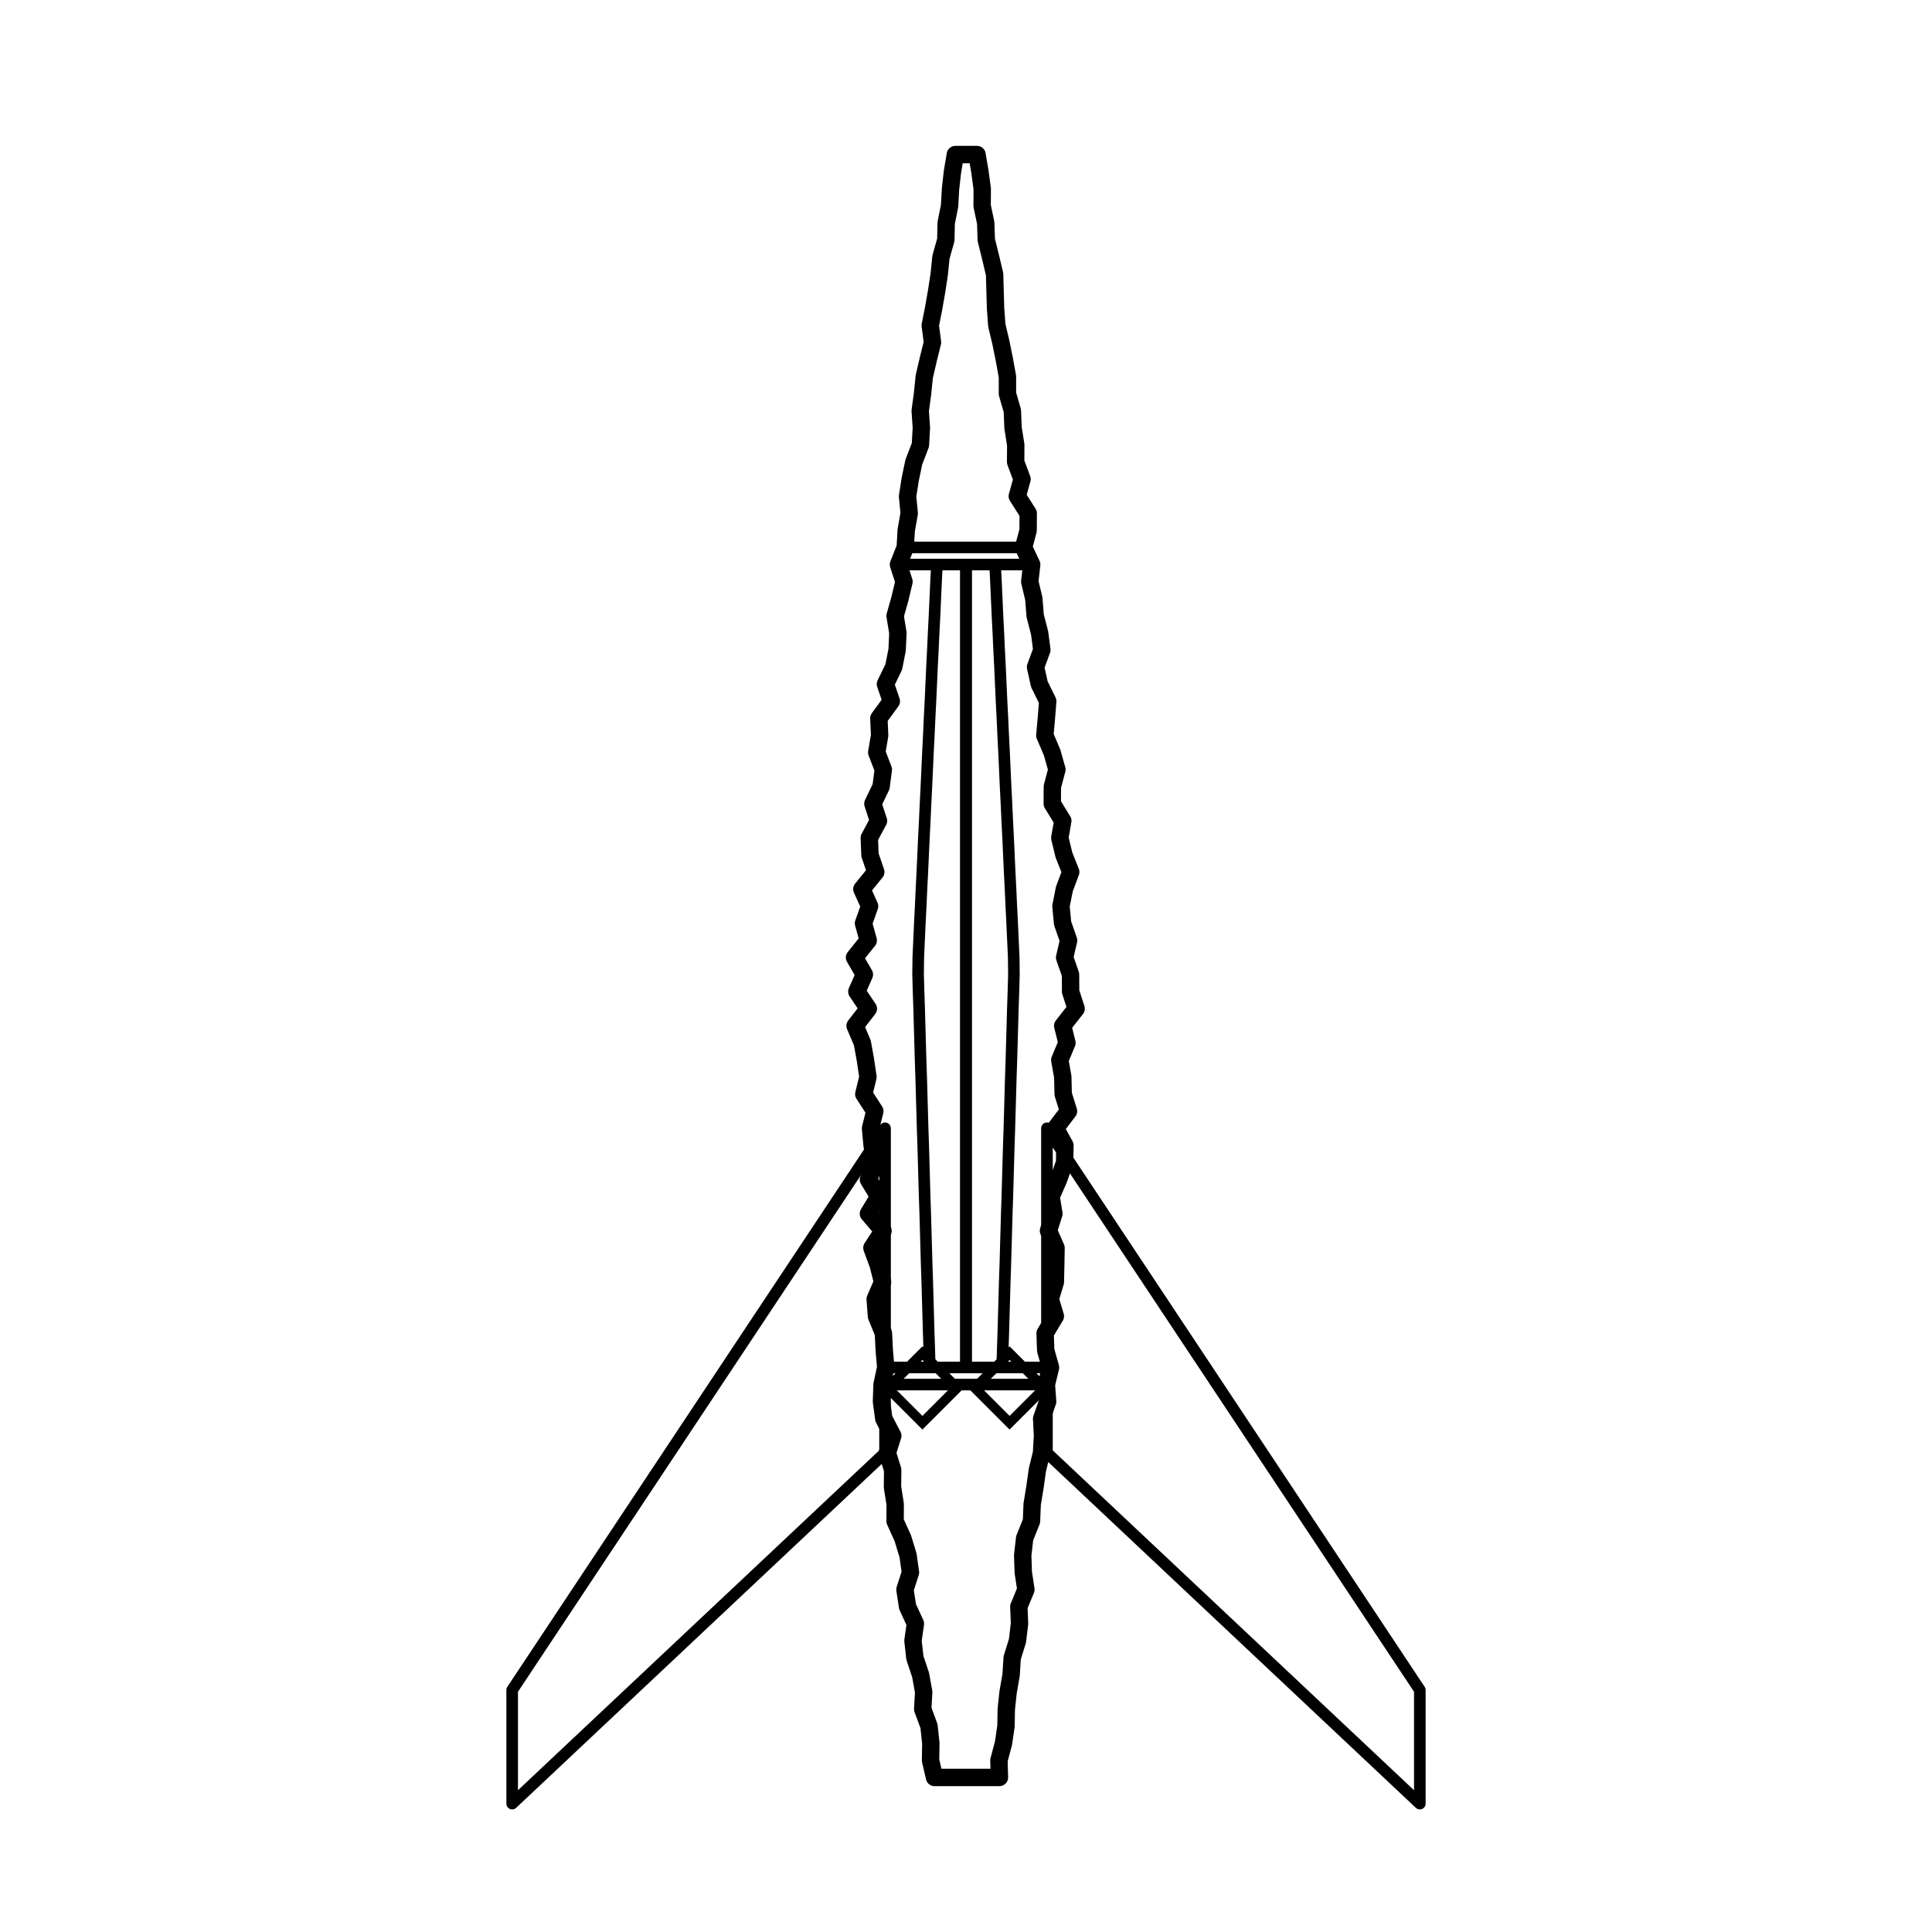
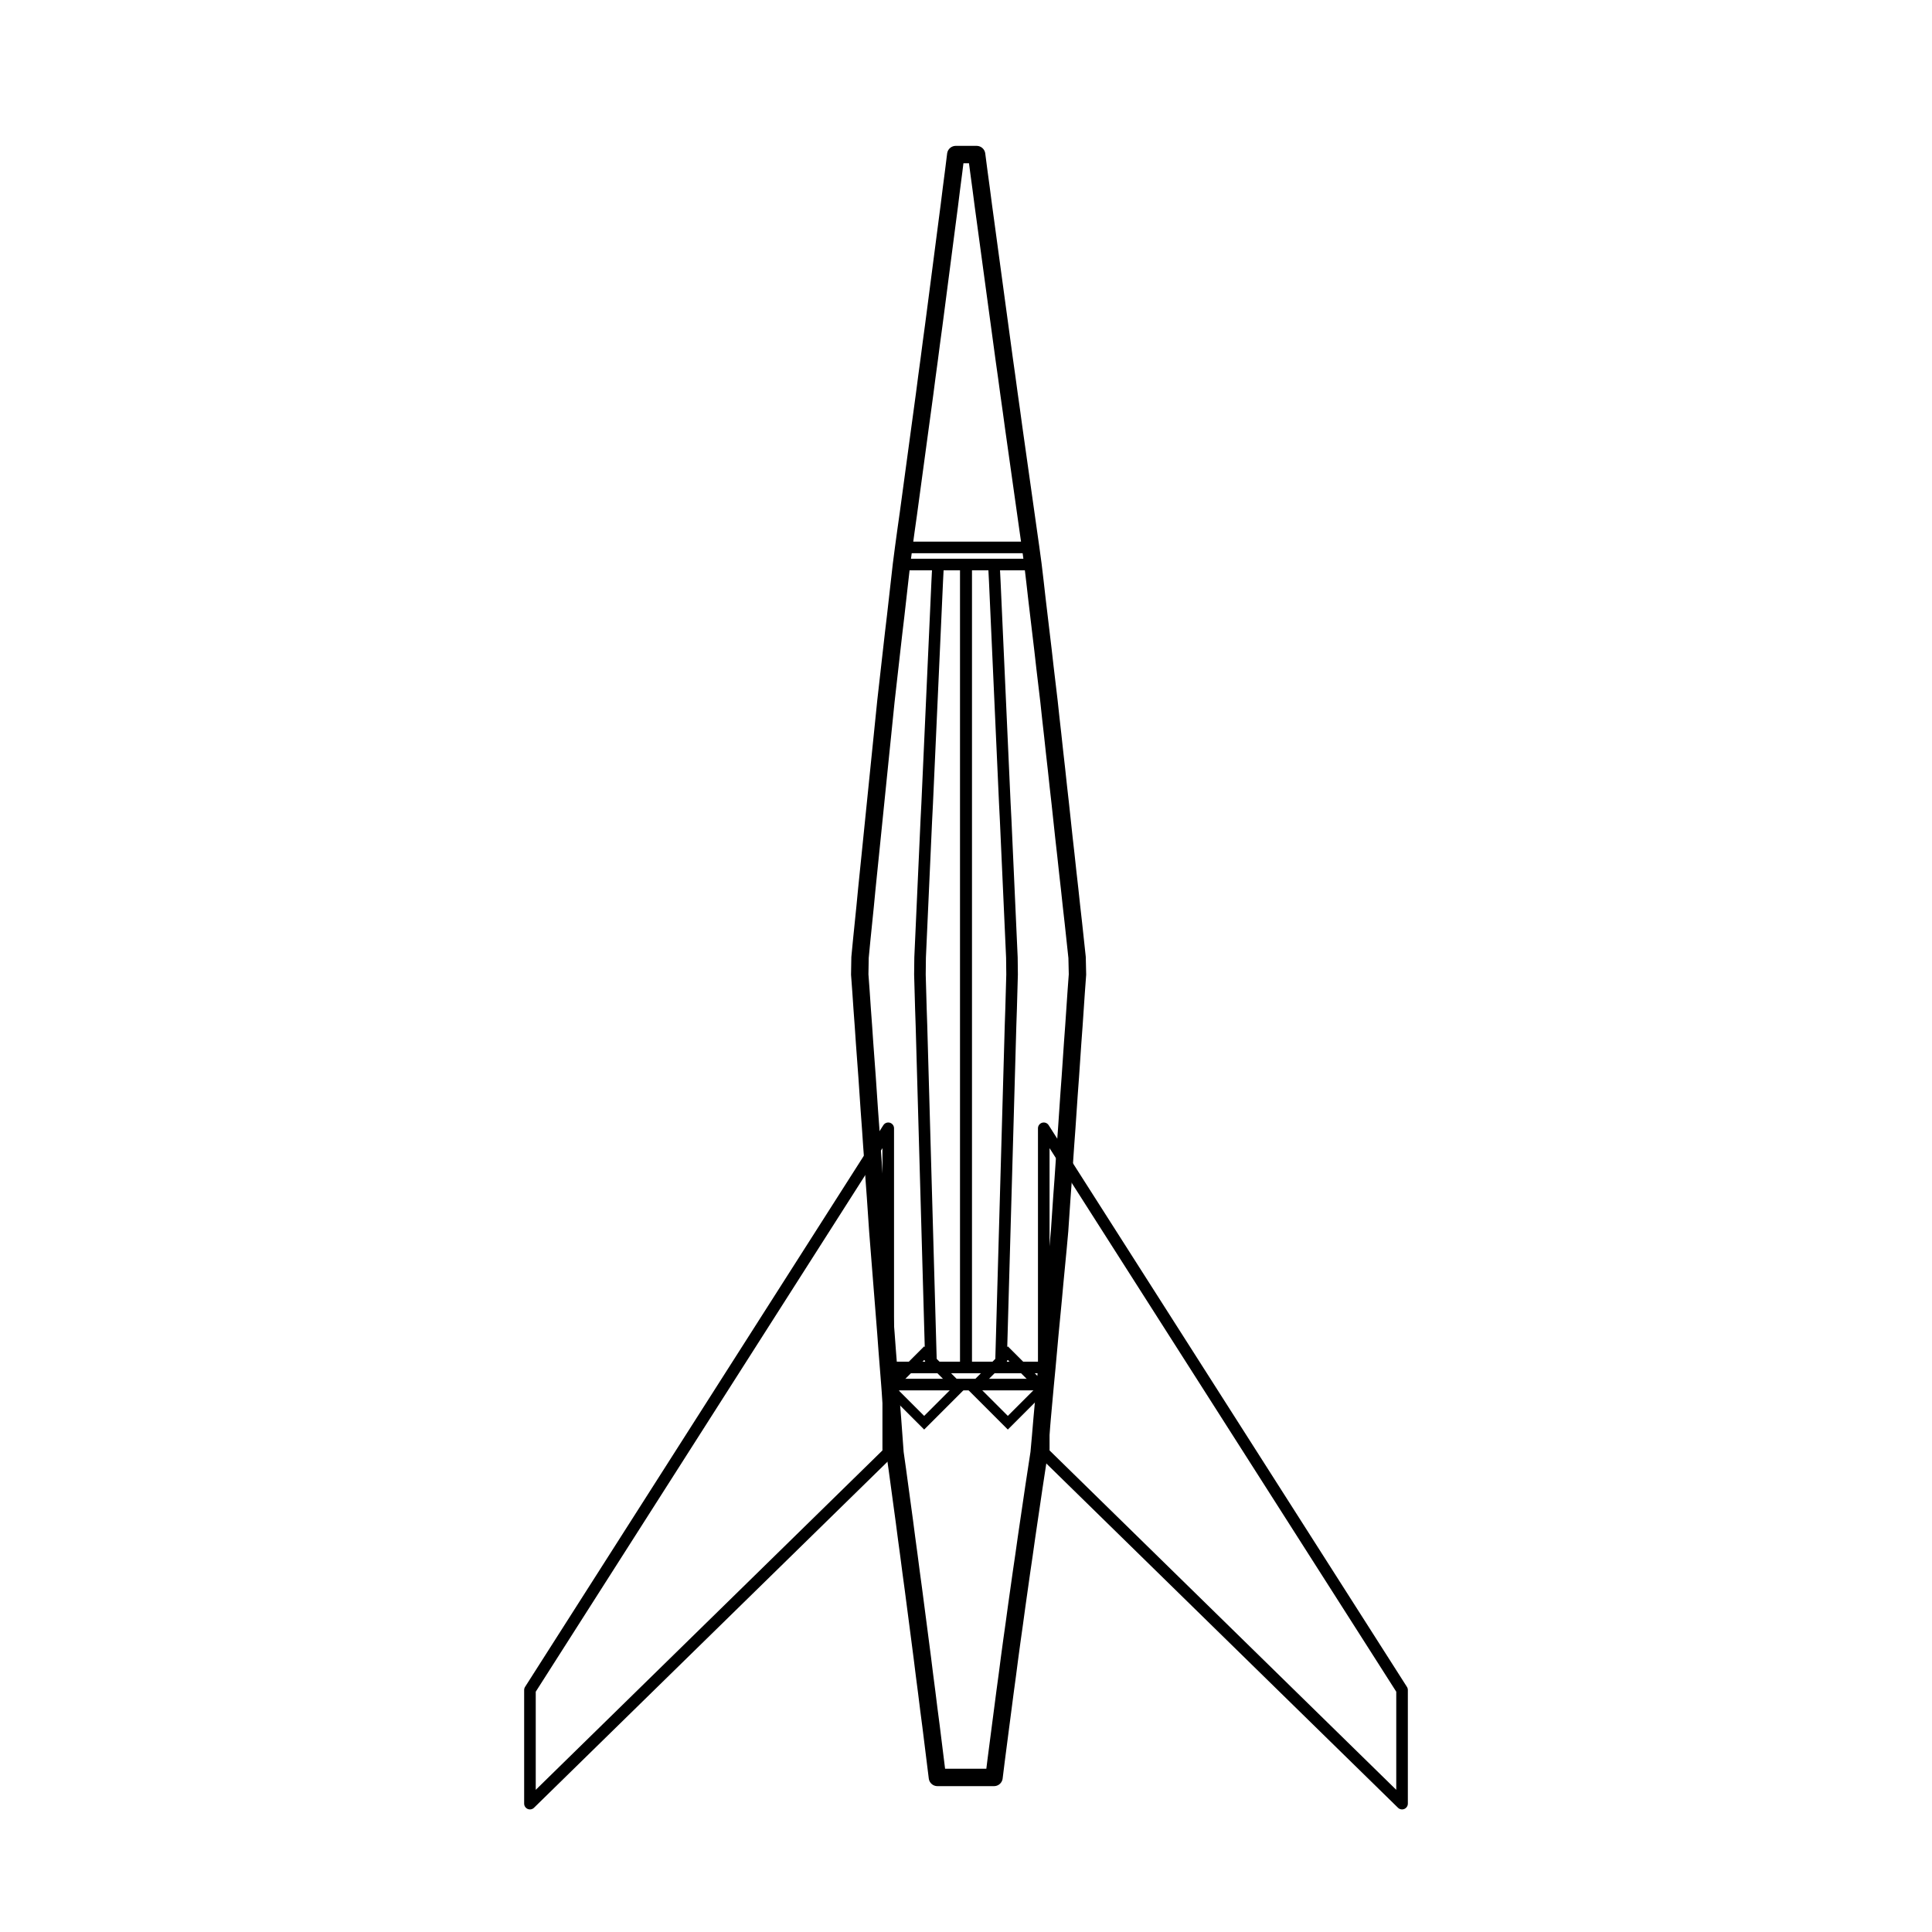
<svg xmlns="http://www.w3.org/2000/svg" class="ship-glyph" viewBox="0 0 200 200" role="img">
  <g id="hull" fill="none" stroke="currentColor" stroke-width="1.2" stroke-linejoin="round">
-     <path id="region-bow" class="glyph-region" d="M101.14 16.00 L101.44 17.77 L101.68 19.54 L101.67 21.31 L102.04 23.07 L102.10 24.84 L102.54 26.61 L102.96 28.38 L103.01 30.15 L103.06 31.92 L103.19 33.68 L103.61 35.45 L103.97 37.22 L104.29 38.99 L104.29 40.76 L104.80 42.53 L104.87 44.29 L105.15 46.06 L105.14 47.83 L105.80 49.60 L105.31 51.37 L106.44 53.14 L106.43 54.91 L105.96 56.67 L93.71 56.67 L93.81 54.91 L94.12 53.14 L93.95 51.37 L94.23 49.60 L94.60 47.83 L95.28 46.06 L95.38 44.29 L95.26 42.53 L95.50 40.76 L95.68 38.99 L96.09 37.22 L96.53 35.45 L96.30 33.68 L96.65 31.92 L96.96 30.15 L97.23 28.38 L97.41 26.61 L97.91 24.84 L97.95 23.07 L98.30 21.31 L98.40 19.54 L98.60 17.77 L98.90 16.00Z" />
-     <path id="region-port" class="glyph-region" d="M93.01 58.44 L93.58 60.21 L93.16 61.98 L92.66 63.75 L92.95 65.52 L92.87 67.28 L92.52 69.05 L91.66 70.82 L92.27 72.59 L90.98 74.36 L91.06 76.13 L90.76 77.89 L91.44 79.66 L91.21 81.43 L90.36 83.20 L90.94 84.97 L89.99 86.74 L90.06 88.51 L90.66 90.27 L89.22 92.04 L90.02 93.81 L89.39 95.58 L89.88 97.35 L88.46 99.12 L89.48 100.88 L88.70 102.65 L89.89 104.42 L88.52 106.19 L89.27 107.96 L89.59 109.73 L89.85 111.49 L89.42 113.26 L90.56 115.03 L90.12 116.80 L90.28 118.57 L90.63 120.34 L89.90 122.11 L90.97 123.87 L89.90 125.64 L91.41 127.41 L90.26 129.18 L90.91 130.95 L91.36 132.72 L90.60 134.48 L90.73 136.25 L91.45 138.02 L91.54 139.79 L91.69 141.56 L100.00 141.56 L100.00 58.44Z" />
-     <path id="region-star" class="glyph-region" d="M106.80 58.44 L106.60 60.21 L107.02 61.98 L107.16 63.75 L107.62 65.52 L107.85 67.28 L107.20 69.05 L107.59 70.82 L108.46 72.59 L108.32 74.36 L108.16 76.13 L108.91 77.89 L109.41 79.66 L108.94 81.43 L108.93 83.20 L110.02 84.97 L109.71 86.74 L110.14 88.51 L110.84 90.27 L110.18 92.04 L109.83 93.81 L110.00 95.58 L110.62 97.35 L110.21 99.12 L110.82 100.88 L110.83 102.65 L111.40 104.42 L110.01 106.19 L110.45 107.96 L109.71 109.73 L110.02 111.49 L110.06 113.26 L110.61 115.03 L109.26 116.80 L110.24 118.57 L110.21 120.34 L109.58 122.11 L108.81 123.87 L109.10 125.64 L108.54 127.41 L109.32 129.18 L109.29 130.95 L109.25 132.72 L108.72 134.48 L109.25 136.25 L108.19 138.02 L108.25 139.79 L108.75 141.56 L100.00 141.56 L100.00 58.44Z" />
-     <path id="region-stern" class="glyph-region" d="M108.32 143.33 L108.45 145.09 L107.83 146.86 L107.92 148.63 L107.82 150.40 L107.39 152.17 L107.14 153.94 L106.85 155.71 L106.78 157.47 L106.07 159.24 L105.87 161.01 L105.93 162.78 L106.20 164.55 L105.47 166.32 L105.54 168.08 L105.33 169.85 L104.78 171.62 L104.67 173.39 L104.36 175.16 L104.17 176.93 L104.14 178.69 L103.88 180.46 L103.41 182.23 L103.46 184.00 L96.74 184.00 L96.33 182.23 L96.36 180.46 L96.17 178.69 L95.52 176.93 L95.62 175.16 L95.30 173.39 L94.71 171.62 L94.51 169.85 L94.76 168.08 L93.95 166.32 L93.68 164.55 L94.25 162.78 L94.00 161.01 L93.46 159.24 L92.66 157.47 L92.67 155.71 L92.39 153.94 L92.41 152.17 L91.86 150.40 L92.42 148.63 L91.49 146.86 L91.25 145.09 L91.31 143.33Z" />
-     <path id="region-core" class="glyph-region" d="M103.01 58.44 L103.10 60.21 L103.18 61.98 L103.26 63.75 L103.35 65.52 L103.43 67.28 L103.52 69.05 L103.60 70.82 L103.68 72.59 L103.77 74.36 L103.85 76.13 L103.94 77.89 L104.02 79.66 L104.10 81.43 L104.19 83.20 L104.27 84.97 L104.36 86.74 L104.44 88.51 L104.52 90.27 L104.61 92.04 L104.69 93.81 L104.78 95.58 L104.86 97.35 L104.94 99.12 L104.96 100.88 L104.91 102.65 L104.85 104.42 L104.80 106.19 L104.75 107.96 L104.70 109.73 L104.64 111.49 L104.59 113.26 L104.54 115.03 L104.49 116.80 L104.43 118.57 L104.38 120.34 L104.33 122.11 L104.28 123.87 L104.22 125.64 L104.17 127.41 L104.12 129.18 L104.07 130.95 L104.01 132.72 L103.96 134.48 L103.91 136.25 L103.86 138.02 L103.80 139.79 L103.75 141.56 L96.25 141.56 L96.20 139.79 L96.14 138.02 L96.09 136.25 L96.04 134.48 L95.99 132.72 L95.93 130.95 L95.88 129.18 L95.83 127.41 L95.78 125.64 L95.72 123.87 L95.67 122.11 L95.62 120.34 L95.57 118.57 L95.51 116.80 L95.46 115.03 L95.41 113.26 L95.36 111.49 L95.30 109.73 L95.25 107.96 L95.20 106.19 L95.15 104.42 L95.09 102.65 L95.04 100.88 L95.06 99.12 L95.14 97.35 L95.22 95.58 L95.31 93.81 L95.39 92.04 L95.48 90.27 L95.56 88.51 L95.64 86.74 L95.73 84.97 L95.81 83.20 L95.90 81.43 L95.98 79.66 L96.06 77.89 L96.15 76.13 L96.23 74.36 L96.32 72.59 L96.40 70.82 L96.48 69.05 L96.57 67.28 L96.65 65.52 L96.74 63.75 L96.82 61.98 L96.90 60.21 L96.99 58.44Z" />
-     <path id="region-outline" class="glyph-outline" stroke-width="1.8" d="M101.14 16.00 L101.44 17.77 L101.68 19.54 L101.67 21.31 L102.04 23.07 L102.10 24.84 L102.54 26.61 L102.96 28.38 L103.01 30.15 L103.06 31.92 L103.19 33.68 L103.61 35.45 L103.97 37.22 L104.29 38.99 L104.29 40.76 L104.80 42.53 L104.87 44.29 L105.15 46.06 L105.14 47.83 L105.80 49.60 L105.31 51.37 L106.44 53.14 L106.43 54.91 L105.96 56.67 L106.80 58.44 L106.60 60.21 L107.02 61.98 L107.16 63.75 L107.62 65.52 L107.85 67.28 L107.20 69.05 L107.59 70.82 L108.46 72.59 L108.32 74.36 L108.16 76.13 L108.91 77.89 L109.41 79.66 L108.94 81.43 L108.93 83.20 L110.02 84.97 L109.71 86.74 L110.14 88.51 L110.84 90.27 L110.18 92.04 L109.83 93.81 L110.00 95.58 L110.62 97.35 L110.21 99.12 L110.82 100.88 L110.83 102.65 L111.40 104.42 L110.01 106.19 L110.45 107.96 L109.71 109.73 L110.02 111.49 L110.06 113.26 L110.61 115.03 L109.26 116.80 L110.24 118.57 L110.21 120.34 L109.58 122.11 L108.81 123.87 L109.10 125.64 L108.54 127.41 L109.32 129.18 L109.29 130.95 L109.25 132.72 L108.72 134.48 L109.25 136.25 L108.19 138.02 L108.25 139.79 L108.75 141.56 L108.32 143.33 L108.45 145.09 L107.83 146.86 L107.92 148.63 L107.82 150.40 L107.39 152.17 L107.14 153.94 L106.85 155.71 L106.78 157.47 L106.07 159.24 L105.87 161.01 L105.93 162.78 L106.20 164.55 L105.47 166.32 L105.54 168.08 L105.33 169.85 L104.78 171.62 L104.67 173.39 L104.36 175.16 L104.17 176.93 L104.14 178.69 L103.88 180.46 L103.41 182.23 L103.46 184.00 L96.74 184.00 L96.33 182.23 L96.36 180.46 L96.17 178.69 L95.52 176.93 L95.62 175.16 L95.30 173.39 L94.71 171.62 L94.51 169.85 L94.76 168.08 L93.95 166.32 L93.68 164.55 L94.25 162.78 L94.00 161.01 L93.46 159.24 L92.66 157.47 L92.67 155.71 L92.39 153.94 L92.41 152.17 L91.86 150.40 L92.42 148.63 L91.49 146.86 L91.25 145.09 L91.31 143.33 L91.69 141.56 L91.54 139.79 L91.45 138.02 L90.73 136.25 L90.60 134.48 L91.36 132.72 L90.91 130.95 L90.26 129.18 L91.41 127.41 L89.90 125.64 L90.97 123.87 L89.90 122.11 L90.63 120.34 L90.28 118.57 L90.12 116.80 L90.56 115.03 L89.42 113.26 L89.85 111.49 L89.59 109.73 L89.27 107.96 L88.52 106.19 L89.89 104.42 L88.70 102.65 L89.48 100.88 L88.46 99.12 L89.88 97.35 L89.39 95.58 L90.02 93.81 L89.22 92.04 L90.66 90.27 L90.06 88.51 L89.99 86.74 L90.94 84.97 L90.36 83.20 L91.21 81.43 L91.44 79.66 L90.76 77.89 L91.06 76.13 L90.98 74.36 L92.27 72.59 L91.66 70.82 L92.52 69.05 L92.87 67.28 L92.95 65.52 L92.66 63.75 L93.16 61.98 L93.58 60.21 L93.01 58.44 L93.71 56.67 L93.81 54.91 L94.12 53.14 L93.95 51.37 L94.23 49.60 L94.60 47.83 L95.28 46.06 L95.38 44.29 L95.26 42.53 L95.50 40.76 L95.68 38.99 L96.09 37.22 L96.53 35.45 L96.30 33.68 L96.65 31.92 L96.96 30.15 L97.23 28.38 L97.41 26.61 L97.91 24.84 L97.95 23.07 L98.30 21.31 L98.40 19.54 L98.60 17.77 L98.90 16.00Z" />
+     <path id="region-bow" class="glyph-region" d="M101.10 16.00 L101.33 17.77 L101.57 19.54 L101.80 21.31 L102.04 23.07 L102.28 24.84 L102.52 26.61 L102.76 28.38 L103.00 30.15 L103.24 31.92 L103.48 33.68 L103.72 35.45 L103.96 37.22 L104.21 38.99 L104.45 40.76 L104.70 42.53 L104.94 44.29 L105.19 46.06 L105.44 47.83 L105.69 49.60 L105.94 51.37 L106.19 53.14 L106.44 54.91 L106.69 56.67 L93.55 56.67 L93.79 54.91 L94.04 53.14 L94.28 51.37 L94.52 49.60 L94.76 47.83 L95.00 46.06 L95.24 44.29 L95.48 42.53 L95.72 40.76 L95.95 38.99 L96.19 37.22 L96.42 35.45 L96.66 33.68 L96.89 31.92 L97.12 30.15 L97.35 28.38 L97.58 26.61 L97.81 24.84 L98.04 23.07 L98.27 21.31 L98.49 19.54 L98.72 17.77 L98.94 16.00Z" />
+     <path id="region-port" class="glyph-region" d="M93.32 58.44 L93.12 60.21 L92.92 61.98 L92.72 63.75 L92.51 65.52 L92.31 67.28 L92.11 69.05 L91.91 70.82 L91.71 72.59 L91.53 74.36 L91.35 76.13 L91.17 77.89 L90.99 79.66 L90.81 81.43 L90.63 83.20 L90.45 84.97 L90.27 86.74 L90.09 88.51 L89.91 90.27 L89.73 92.04 L89.56 93.81 L89.38 95.58 L89.20 97.35 L89.03 99.12 L89.00 100.88 L89.13 102.65 L89.25 104.42 L89.38 106.19 L89.50 107.96 L89.63 109.73 L89.76 111.49 L89.88 113.26 L90.00 115.03 L90.13 116.80 L90.25 118.57 L90.38 120.34 L90.50 122.11 L90.63 123.87 L90.75 125.64 L90.87 127.41 L91.01 129.18 L91.15 130.95 L91.29 132.72 L91.43 134.48 L91.57 136.25 L91.71 138.02 L91.84 139.79 L91.98 141.56 L100.00 141.56 L100.00 58.44Z" />
+     <path id="region-star" class="glyph-region" d="M106.93 58.44 L107.14 60.21 L107.34 61.98 L107.55 63.75 L107.76 65.52 L107.97 67.28 L108.17 69.05 L108.38 70.82 L108.59 72.59 L108.78 74.36 L108.98 76.13 L109.17 77.89 L109.37 79.66 L109.56 81.43 L109.76 83.20 L109.95 84.97 L110.14 86.74 L110.34 88.51 L110.53 90.27 L110.73 92.04 L110.92 93.81 L111.12 95.58 L111.31 97.35 L111.50 99.12 L111.54 100.88 L111.41 102.65 L111.29 104.42 L111.17 106.19 L111.04 107.96 L110.92 109.73 L110.80 111.49 L110.67 113.26 L110.55 115.03 L110.43 116.80 L110.30 118.57 L110.18 120.34 L110.06 122.11 L109.93 123.87 L109.81 125.64 L109.69 127.41 L109.53 129.18 L109.36 130.95 L109.19 132.72 L109.03 134.48 L108.86 136.25 L108.69 138.02 L108.53 139.79 L108.37 141.56 L100.00 141.56 L100.00 58.44Z" />
+     <path id="region-stern" class="glyph-region" d="M108.20 143.33 L108.04 145.09 L107.88 146.86 L107.73 148.63 L107.57 150.40 L107.30 152.17 L107.03 153.94 L106.77 155.71 L106.51 157.47 L106.25 159.24 L106.00 161.01 L105.74 162.78 L105.49 164.55 L105.24 166.32 L105.00 168.08 L104.75 169.85 L104.51 171.62 L104.28 173.39 L104.04 175.16 L103.81 176.93 L103.58 178.69 L103.35 180.46 L103.12 182.23 L102.90 184.00 L97.04 184.00 L96.82 182.23 L96.60 180.46 L96.38 178.69 L96.15 176.93 L95.93 175.16 L95.70 173.39 L95.48 171.62 L95.25 169.85 L95.02 168.08 L94.79 166.32 L94.56 164.55 L94.32 162.78 L94.09 161.01 L93.85 159.24 L93.62 157.47 L93.38 155.71 L93.14 153.94 L92.90 152.17 L92.65 150.40 L92.52 148.63 L92.39 146.86 L92.25 145.09 L92.12 143.33Z" />
+     <path id="region-core" class="glyph-region" d="M102.89 58.44 L102.98 60.21 L103.06 61.98 L103.14 63.75 L103.22 65.52 L103.30 67.28 L103.38 69.05 L103.46 70.82 L103.54 72.59 L103.62 74.36 L103.70 76.13 L103.78 77.89 L103.86 79.66 L103.94 81.43 L104.02 83.20 L104.11 84.97 L104.19 86.74 L104.27 88.51 L104.35 90.27 L104.43 92.04 L104.51 93.81 L104.59 95.58 L104.67 97.35 L104.75 99.12 L104.77 100.88 L104.72 102.65 L104.67 104.42 L104.61 106.19 L104.56 107.96 L104.51 109.73 L104.46 111.49 L104.41 113.26 L104.36 115.03 L104.31 116.80 L104.26 118.57 L104.21 120.34 L104.16 122.11 L104.11 123.87 L104.06 125.64 L104.01 127.41 L103.96 129.18 L103.91 130.95 L103.86 132.72 L103.81 134.48 L103.76 136.25 L103.71 138.02 L103.66 139.79 L103.61 141.56 L96.39 141.56 L96.34 139.79 L96.29 138.02 L96.24 136.25 L96.19 134.48 L96.14 132.72 L96.09 130.95 L96.04 129.18 L95.99 127.41 L95.94 125.64 L95.89 123.87 L95.84 122.11 L95.79 120.34 L95.74 118.57 L95.69 116.80 L95.64 115.03 L95.59 113.26 L95.54 111.49 L95.49 109.73 L95.44 107.96 L95.39 106.19 L95.33 104.42 L95.28 102.65 L95.23 100.88 L95.25 99.12 L95.33 97.35 L95.41 95.58 L95.49 93.81 L95.57 92.04 L95.65 90.27 L95.73 88.51 L95.81 86.74 L95.89 84.97 L95.98 83.20 L96.06 81.43 L96.14 79.66 L96.22 77.89 L96.30 76.13 L96.38 74.36 L96.46 72.59 L96.54 70.82 L96.62 69.05 L96.70 67.28 L96.78 65.52 L96.86 63.75 L96.94 61.98 L97.02 60.21 L97.11 58.44Z" />
+     <path id="region-outline" class="glyph-outline" stroke-width="1.8" d="M101.10 16.00 L101.33 17.77 L101.57 19.54 L101.80 21.31 L102.04 23.07 L102.28 24.84 L102.52 26.61 L102.76 28.38 L103.00 30.15 L103.24 31.92 L103.48 33.68 L103.72 35.45 L103.96 37.22 L104.21 38.99 L104.45 40.76 L104.70 42.53 L104.94 44.29 L105.19 46.06 L105.44 47.83 L105.69 49.60 L105.94 51.37 L106.19 53.14 L106.44 54.91 L106.69 56.67 L106.93 58.44 L107.14 60.21 L107.34 61.98 L107.55 63.75 L107.76 65.52 L107.97 67.28 L108.17 69.05 L108.38 70.82 L108.59 72.59 L108.78 74.36 L108.98 76.13 L109.17 77.89 L109.37 79.66 L109.56 81.43 L109.76 83.20 L109.95 84.97 L110.14 86.74 L110.34 88.51 L110.53 90.27 L110.73 92.04 L110.92 93.81 L111.12 95.58 L111.31 97.35 L111.50 99.12 L111.54 100.88 L111.41 102.65 L111.29 104.42 L111.17 106.19 L111.04 107.96 L110.92 109.73 L110.80 111.49 L110.67 113.26 L110.55 115.03 L110.43 116.80 L110.30 118.57 L110.18 120.34 L110.06 122.11 L109.93 123.87 L109.81 125.64 L109.69 127.41 L109.53 129.18 L109.36 130.95 L109.19 132.72 L109.03 134.48 L108.86 136.25 L108.69 138.02 L108.53 139.79 L108.37 141.56 L108.20 143.33 L108.04 145.09 L107.88 146.86 L107.73 148.63 L107.57 150.40 L107.30 152.17 L107.03 153.94 L106.77 155.71 L106.51 157.47 L106.25 159.24 L106.00 161.01 L105.74 162.78 L105.49 164.55 L105.24 166.32 L105.00 168.08 L104.75 169.85 L104.51 171.62 L104.28 173.39 L104.04 175.16 L103.81 176.93 L103.58 178.69 L103.35 180.46 L103.12 182.23 L102.90 184.00 L97.04 184.00 L96.82 182.23 L96.60 180.46 L96.38 178.69 L96.15 176.93 L95.93 175.16 L95.70 173.39 L95.48 171.62 L95.25 169.85 L95.02 168.08 L94.79 166.32 L94.56 164.55 L94.32 162.78 L94.09 161.01 L93.85 159.24 L93.62 157.47 L93.38 155.71 L93.14 153.94 L92.90 152.17 L92.65 150.40 L92.52 148.63 L92.39 146.86 L92.25 145.09 L92.12 143.33 L91.98 141.56 L91.84 139.79 L91.71 138.02 L91.57 136.25 L91.43 134.48 L91.29 132.72 L91.15 130.95 L91.01 129.18 L90.87 127.41 L90.75 125.64 L90.63 123.87 L90.50 122.11 L90.38 120.34 L90.25 118.57 L90.13 116.80 L90.00 115.03 L89.88 113.26 L89.76 111.49 L89.63 109.73 L89.50 107.96 L89.38 106.19 L89.25 104.42 L89.13 102.65 L89.00 100.88 L89.03 99.12 L89.20 97.35 L89.38 95.58 L89.56 93.81 L89.73 92.04 L89.91 90.27 L90.09 88.51 L90.27 86.74 L90.45 84.97 L90.63 83.20 L90.81 81.43 L90.99 79.66 L91.17 77.89 L91.35 76.13 L91.53 74.36 L91.71 72.59 L91.91 70.82 L92.11 69.05 L92.31 67.28 L92.51 65.52 L92.72 63.75 L92.92 61.98 L93.12 60.21 L93.32 58.44 L93.55 56.67 L93.79 54.91 L94.04 53.14 L94.28 51.37 L94.52 49.60 L94.76 47.83 L95.00 46.06 L95.24 44.29 L95.48 42.53 L95.72 40.76 L95.95 38.99 L96.19 37.22 L96.42 35.45 L96.66 33.68 L96.89 31.92 L97.12 30.15 L97.35 28.38 L97.58 26.61 L97.81 24.84 L98.04 23.07 L98.27 21.31 L98.49 19.54 L98.72 17.77 L98.94 16.00Z" />
  </g>
  <g id="appendages" fill="none" stroke="currentColor" stroke-width="1.2" stroke-linejoin="round">
-     <path id="ap-wing-1s" class="glyph-appendage glyph-ap-wing" d="M108.38 116.80 L108.38 150.40 L146.98 186.71 L146.98 174.95Z" />
-     <path id="ap-wing-1p" class="glyph-appendage glyph-ap-wing" d="M91.62 116.80 L91.62 150.40 L53.02 186.71 L53.02 174.95Z" />
+     <path id="ap-wing-1s" class="glyph-appendage glyph-ap-wing" d="M108.05 116.80 L108.05 150.40 L145.14 186.71 L145.14 174.95Z" />
+     <path id="ap-wing-1p" class="glyph-appendage glyph-ap-wing" d="M91.95 116.80 L91.95 150.40 L54.86 186.71 L54.86 174.95Z" />
  </g>
  <g id="hardpoints" fill="none" stroke="currentColor" stroke-width="1">
-     <path id="hp-u1" class="glyph-hp glyph-hp-utility" d="M104.51 140.08 L108.11 143.68 L104.51 147.28 L100.91 143.68 Z" />
-     <path id="hp-u2" class="glyph-hp glyph-hp-utility" d="M95.49 140.08 L99.09 143.68 L95.49 147.28 L91.89 143.68 Z" />
+     <path id="hp-u1" class="glyph-hp glyph-hp-utility" d="M104.33 140.08 L107.93 143.68 L104.33 147.28 L100.73 143.68 Z" />
+     <path id="hp-u2" class="glyph-hp glyph-hp-utility" d="M95.67 140.08 L99.27 143.68 L95.67 147.28 L92.07 143.68 Z" />
  </g>
</svg>
